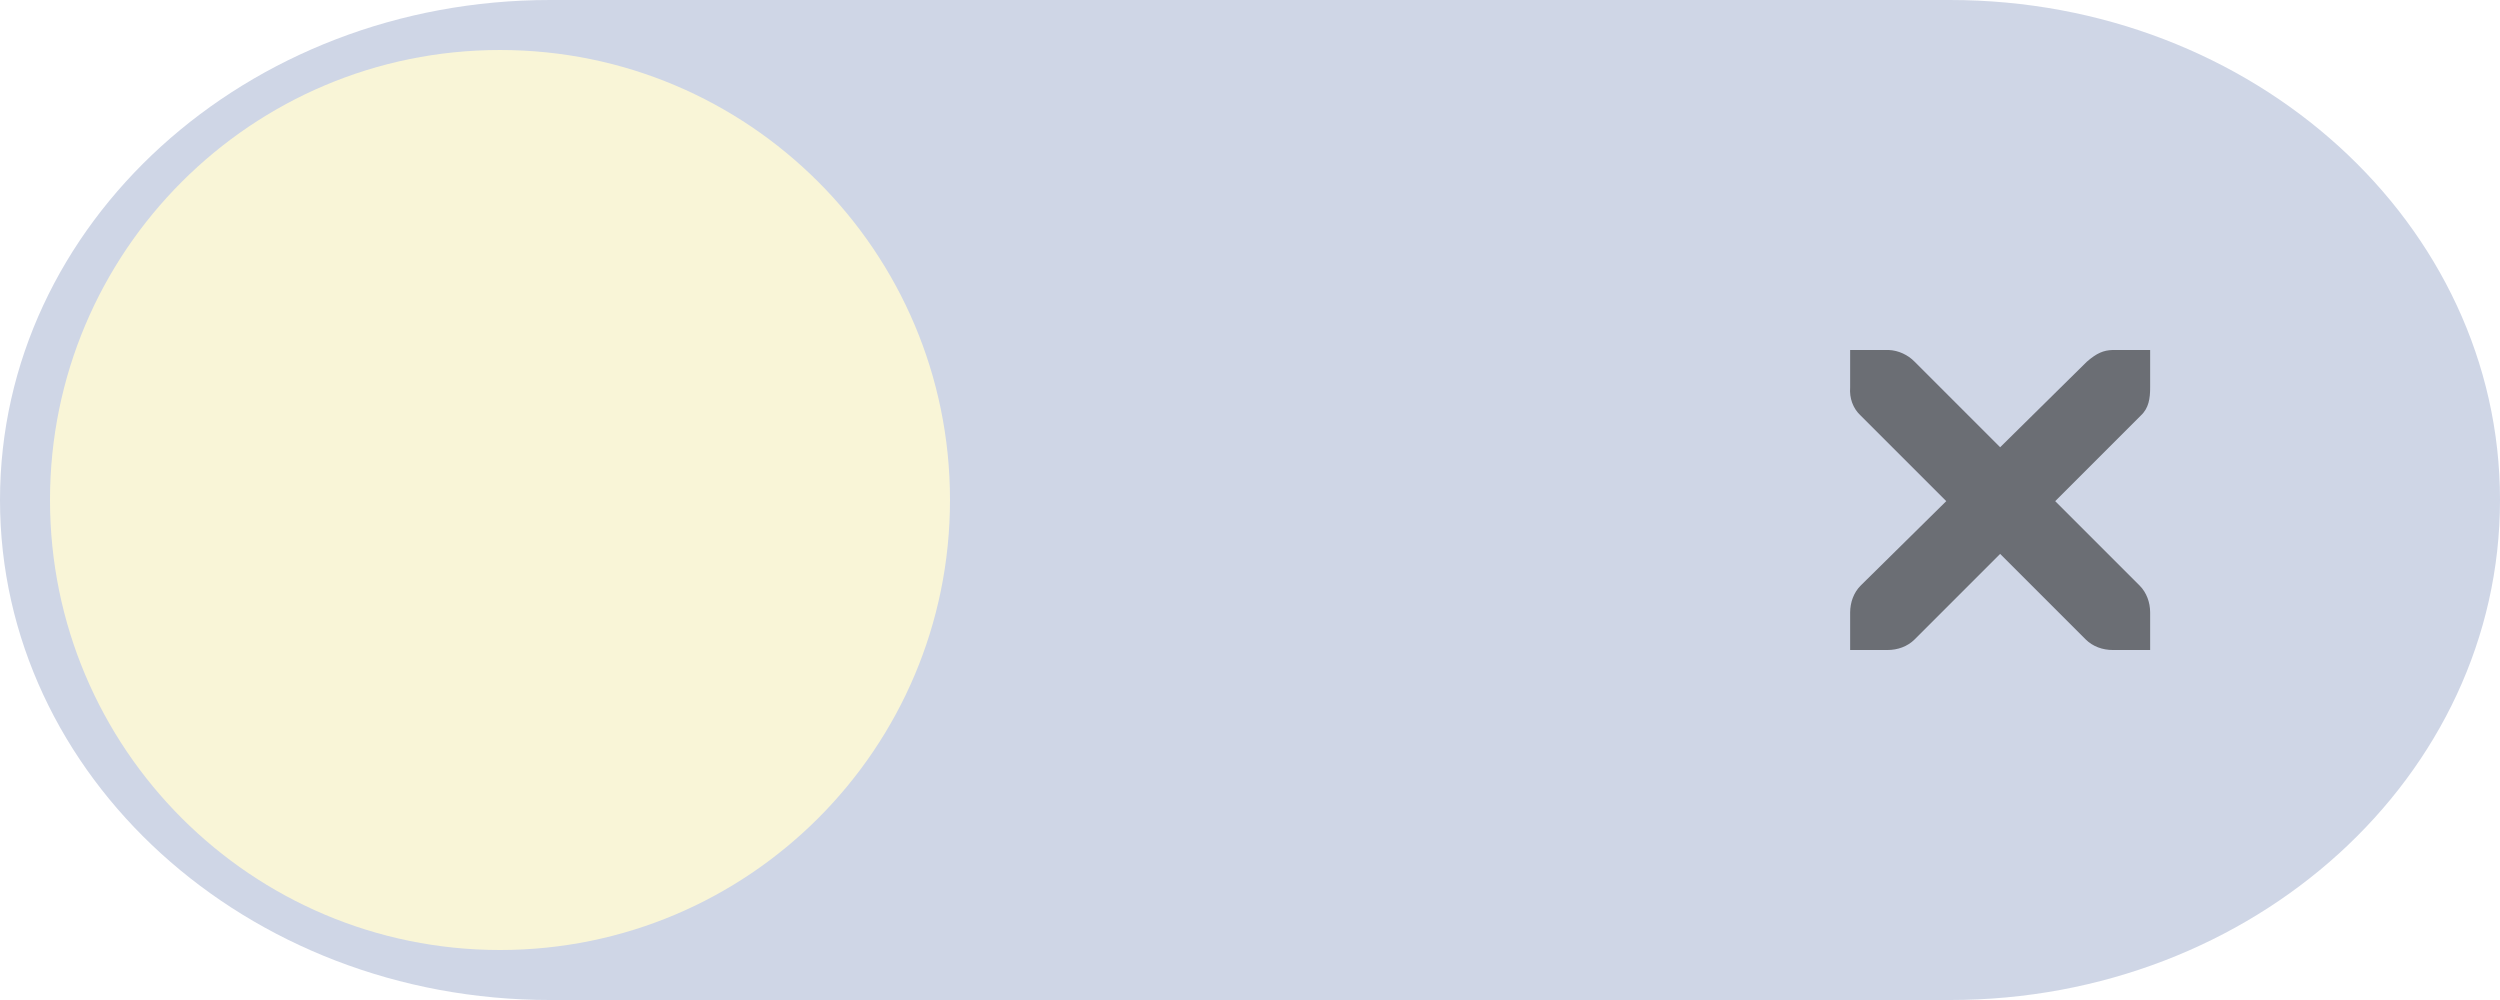
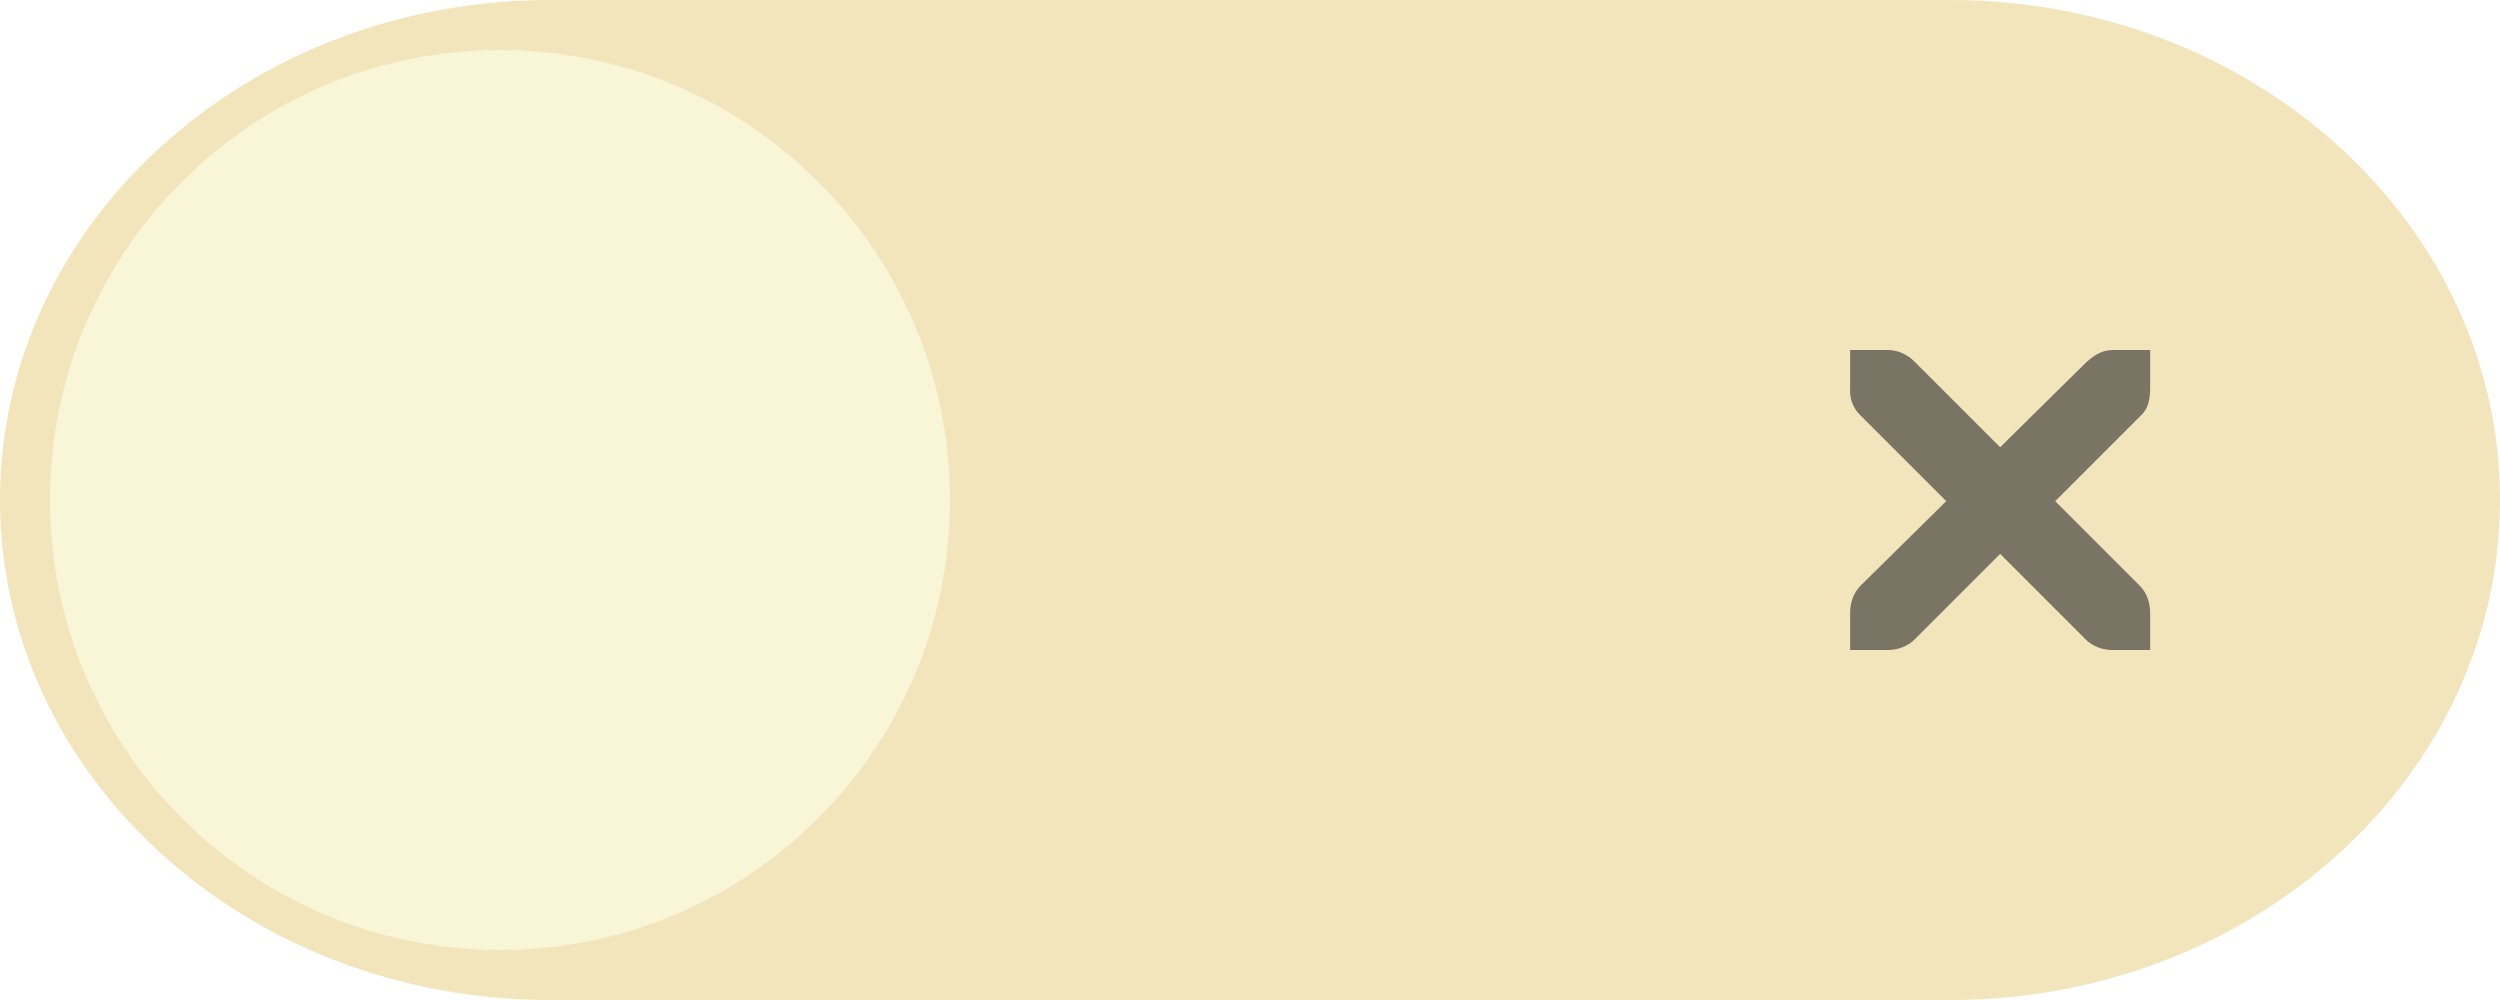
<svg xmlns="http://www.w3.org/2000/svg" width="50" height="20" id="svg7539" version="1.1">
  <defs id="defs7541">
    <linearGradient id="linearGradient4695-1-4-3-5-0-6">
      <stop id="stop4697-9-9-7-0-1-5" style="stop-color:#1d2021;stop-opacity:1;" offset="0" />
      <stop id="stop4699-5-8-9-0-4-0" style="stop-color:#1d2021;stop-opacity:0" offset="1" />
    </linearGradient>
    <linearGradient id="linearGradient3768-6">
      <stop style="stop-color:#0f0f0f;stop-opacity:1;" offset="0" id="stop3770-0" />
      <stop id="stop3778-6" offset="0.078" style="stop-color:#171717;stop-opacity:1;" />
      <stop style="stop-color:#171717;stop-opacity:1;" offset="0.974" id="stop3774-2" />
      <stop style="stop-color:#1b1b1b;stop-opacity:1;" offset="1" id="stop3776-2" />
    </linearGradient>
    <linearGradient id="linearGradient3969-0-4">
      <stop style="stop-color:#353537;stop-opacity:1;" offset="0" id="stop3971-2-6" />
      <stop style="stop-color:#4d4f52;stop-opacity:1;" offset="1" id="stop3973-0-1" />
    </linearGradient>
    <linearGradient id="linearGradient3938">
      <stop id="stop3940" offset="0" style="stop-color:#f9f5d7;stop-opacity:0;" />
      <stop id="stop3942" offset="1" style="stop-color:#f9f5d7;stop-opacity:0.549;" />
    </linearGradient>
    <linearGradient id="linearGradient6523">
      <stop id="stop6525" offset="0" style="stop-color:#1a1a1a;stop-opacity:1;" />
      <stop id="stop6527" offset="1" style="stop-color:#1a1a1a;stop-opacity:0;" />
    </linearGradient>
    <linearGradient id="linearGradient3938-6">
      <stop id="stop3940-4" offset="0" style="stop-color:#bebebe;stop-opacity:1;" />
      <stop id="stop3942-8" offset="1" style="stop-color:#f9f5d7;stop-opacity:1;" />
    </linearGradient>
  </defs>
  <g id="layer1" transform="translate(-120,88)">
    <g transform="translate(-886,-418)" style="display:inline;opacity:1" id="switch">
      <g id="layer1-9" transform="matrix(-1,0,0,1,1177,420)">
        <g style="display:inline" transform="translate(120,-117)" id="switch-active-2">
          <g id="g3900-12" transform="translate(0,-1004.362)">
            <rect style="display:inline;opacity:0;fill:#434343;fill-opacity:1;stroke:none;stroke-width:1;stroke-linecap:butt;stroke-linejoin:miter;stroke-miterlimit:4;stroke-dasharray:none;stroke-dashoffset:0;stroke-opacity:1" id="rect5465-3-32" width="52" height="24" x="0" y="1029.362" />
-             <rect style="fill:#cfd6e6;fill-opacity:1;fill-rule:nonzero;stroke:none" id="rect2987-07" width="50" height="20" x="1" y="1031.362" ry="11" rx="11" />
+             <rect style="fill:#f2e5bc;fill-opacity:1;fill-rule:nonzero;stroke:none" id="rect2987-07" width="50" height="20" x="1" y="1031.362" ry="11" rx="11" />
            <circle style="fill:#f9f5d7;fill-opacity:1;fill-rule:nonzero;stroke:none" id="path3759-7" cx="41" cy="1041.362" r="9" />
          </g>
        </g>
      </g>
      <path d="m 1043.003,337 0.75,0 c 0.01,-9e-5 0.016,-3.5e-4 0.023,0 0.191,0.008 0.382,0.096 0.516,0.234 l 1.711,1.711 1.734,-1.711 c 0.199,-0.173 0.335,-0.229 0.516,-0.234 l 0.75,0 0,0.75 c 0,0.215 -0.026,0.413 -0.188,0.562 l -1.711,1.711 1.688,1.688 c 0.141,0.141 0.211,0.34 0.211,0.539 l 0,0.75 -0.75,0 c -0.199,-10e-6 -0.398,-0.07 -0.539,-0.211 l -1.711,-1.711 -1.711,1.711 c -0.141,0.141 -0.34,0.211 -0.539,0.211 l -0.75,0 0,-0.75 c 0,-0.199 0.07,-0.398 0.211,-0.539 l 1.711,-1.688 -1.711,-1.711 c -0.158,-0.146 -0.227,-0.352 -0.211,-0.562 l 0,-0.75 z" id="path10839-9-8-2-2-5" style="color:#bebebe;font-style:normal;font-variant:normal;font-weight:normal;font-stretch:normal;font-size:medium;line-height:normal;font-family:'Andale Mono';-inkscape-font-specification:'Andale Mono';text-indent:0;text-align:start;text-decoration:none;text-decoration-line:none;letter-spacing:normal;word-spacing:normal;text-transform:none;direction:ltr;block-progression:tb;writing-mode:lr-tb;text-anchor:start;display:inline;overflow:visible;visibility:visible;opacity:0.6;fill:#282828;fill-opacity:1;fill-rule:nonzero;stroke:none;stroke-width:1.781;marker:none;enable-background:new" />
    </g>
  </g>
</svg>
